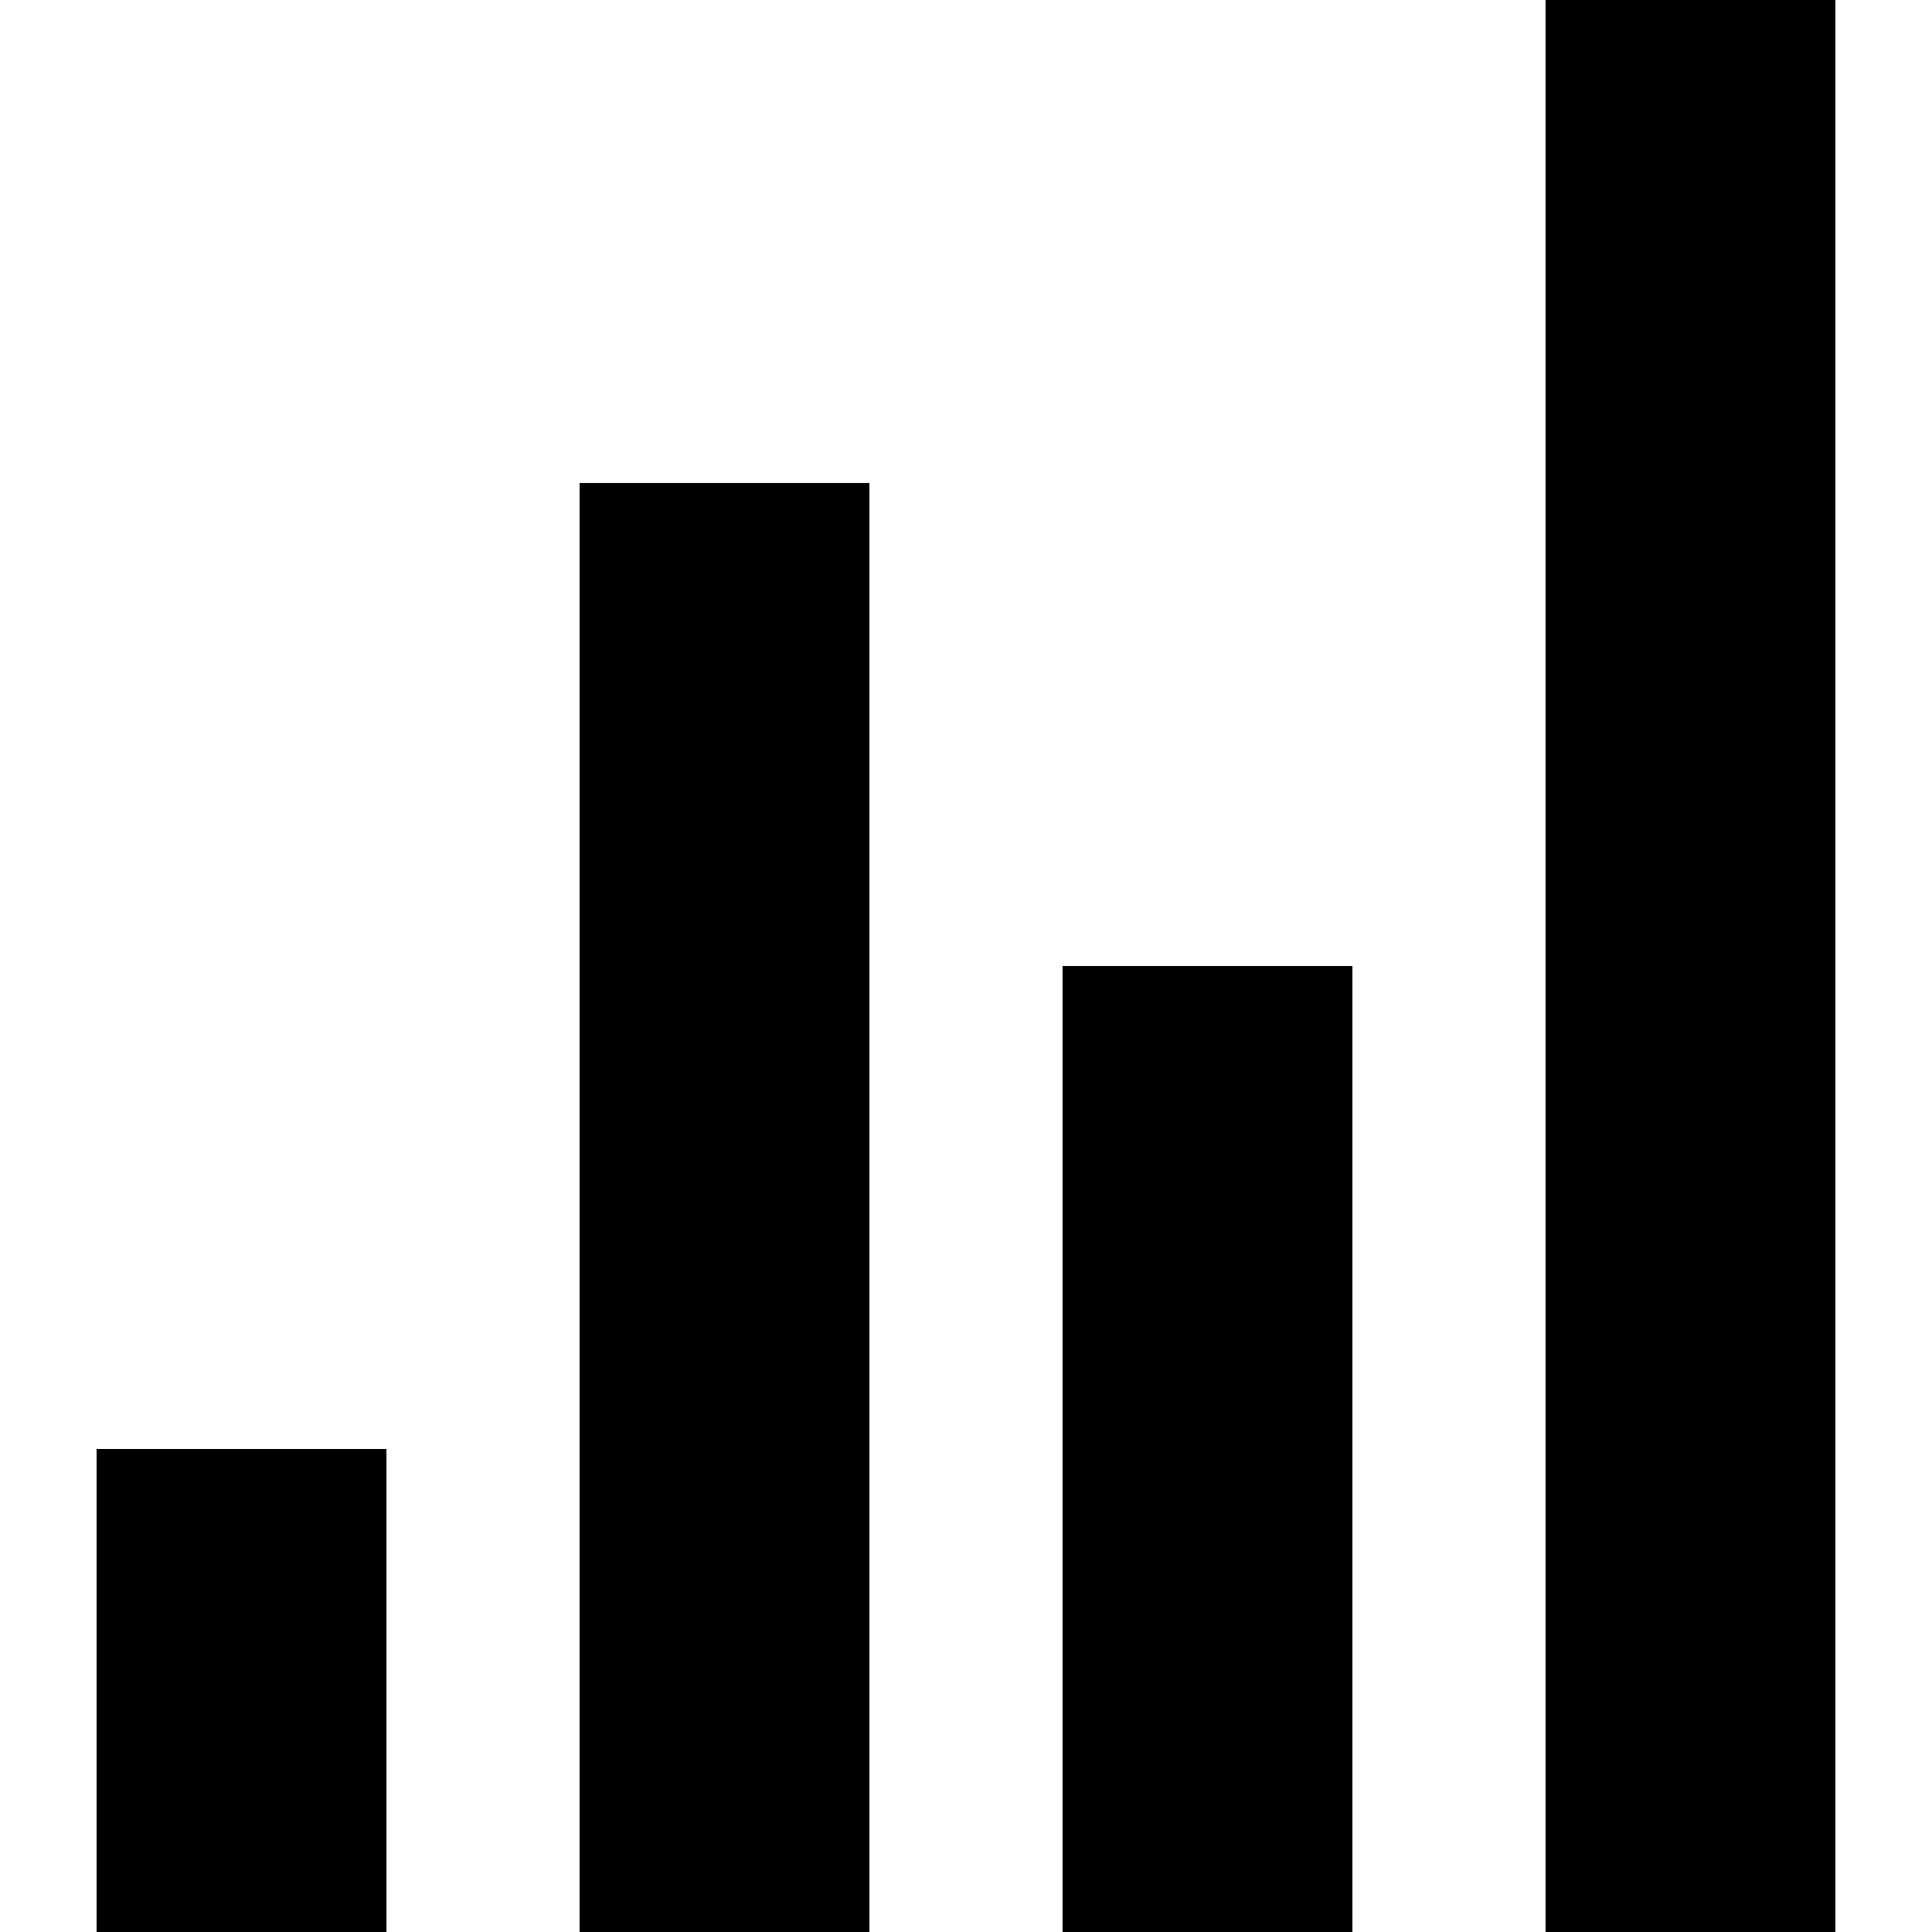
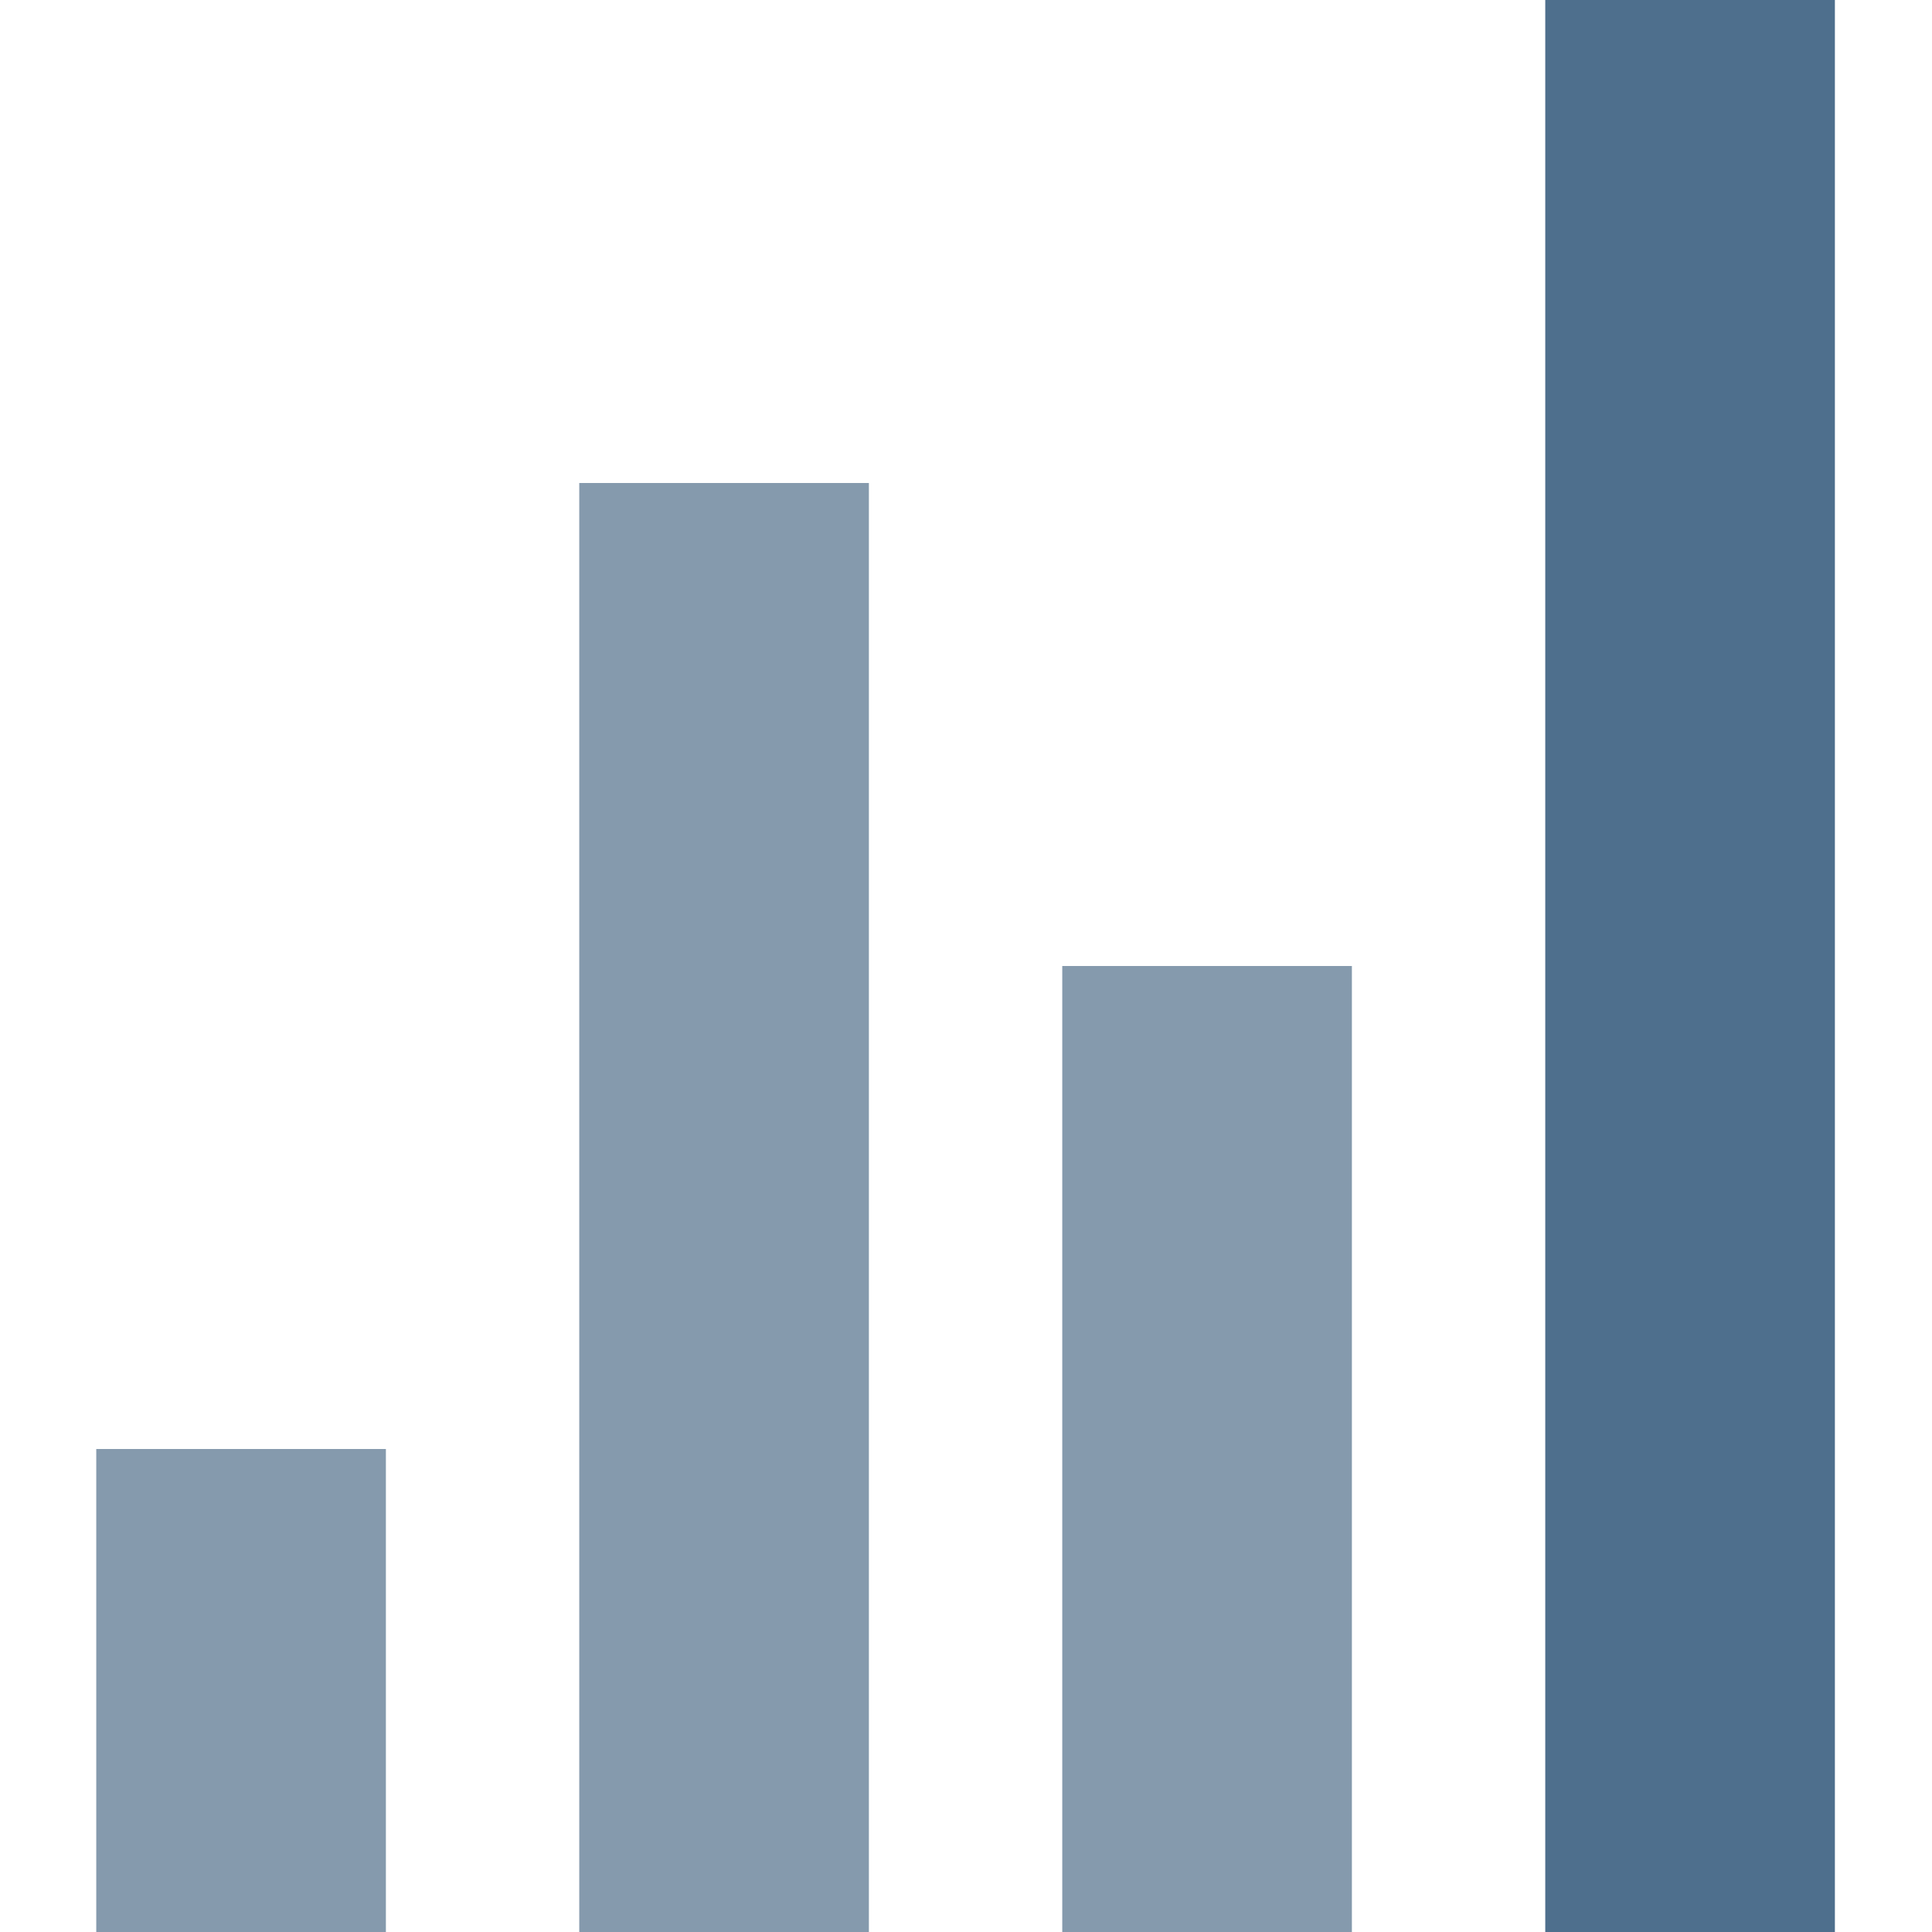
- <svg xmlns="http://www.w3.org/2000/svg" viewBox="0 0 226.8 226.8">
-   <path d="M181.44 0h34.02v226.8h-34.02zm-56.7 113.4h34.02v113.4h-34.02zm-56.7-56.7h34.02v170.1H68.04zm-56.7 113.4h34.02v56.7H11.34z" />
+ <svg xmlns="http://www.w3.org/2000/svg" version="1.1" id="Layer_1" x="0px" y="0px" viewBox="0 0 226.8 226.8" style="enable-background:new 0 0 226.8 226.8;" xml:space="preserve">
+   <style type="text/css">
+ 	.st0{fill:#859AAD;}
+ 	.st1{fill:#4E6F8D;}
+ </style>
+   <g>
+     <rect x="11.3" y="170.1" class="st0" width="34" height="56.7" />
+     <rect x="68" y="56.7" class="st0" width="34" height="170.1" />
+     <rect x="124.7" y="113.4" class="st0" width="34" height="113.4" />
+     <rect x="181.4" y="0" class="st1" width="34" height="226.8" />
+   </g>
</svg>
